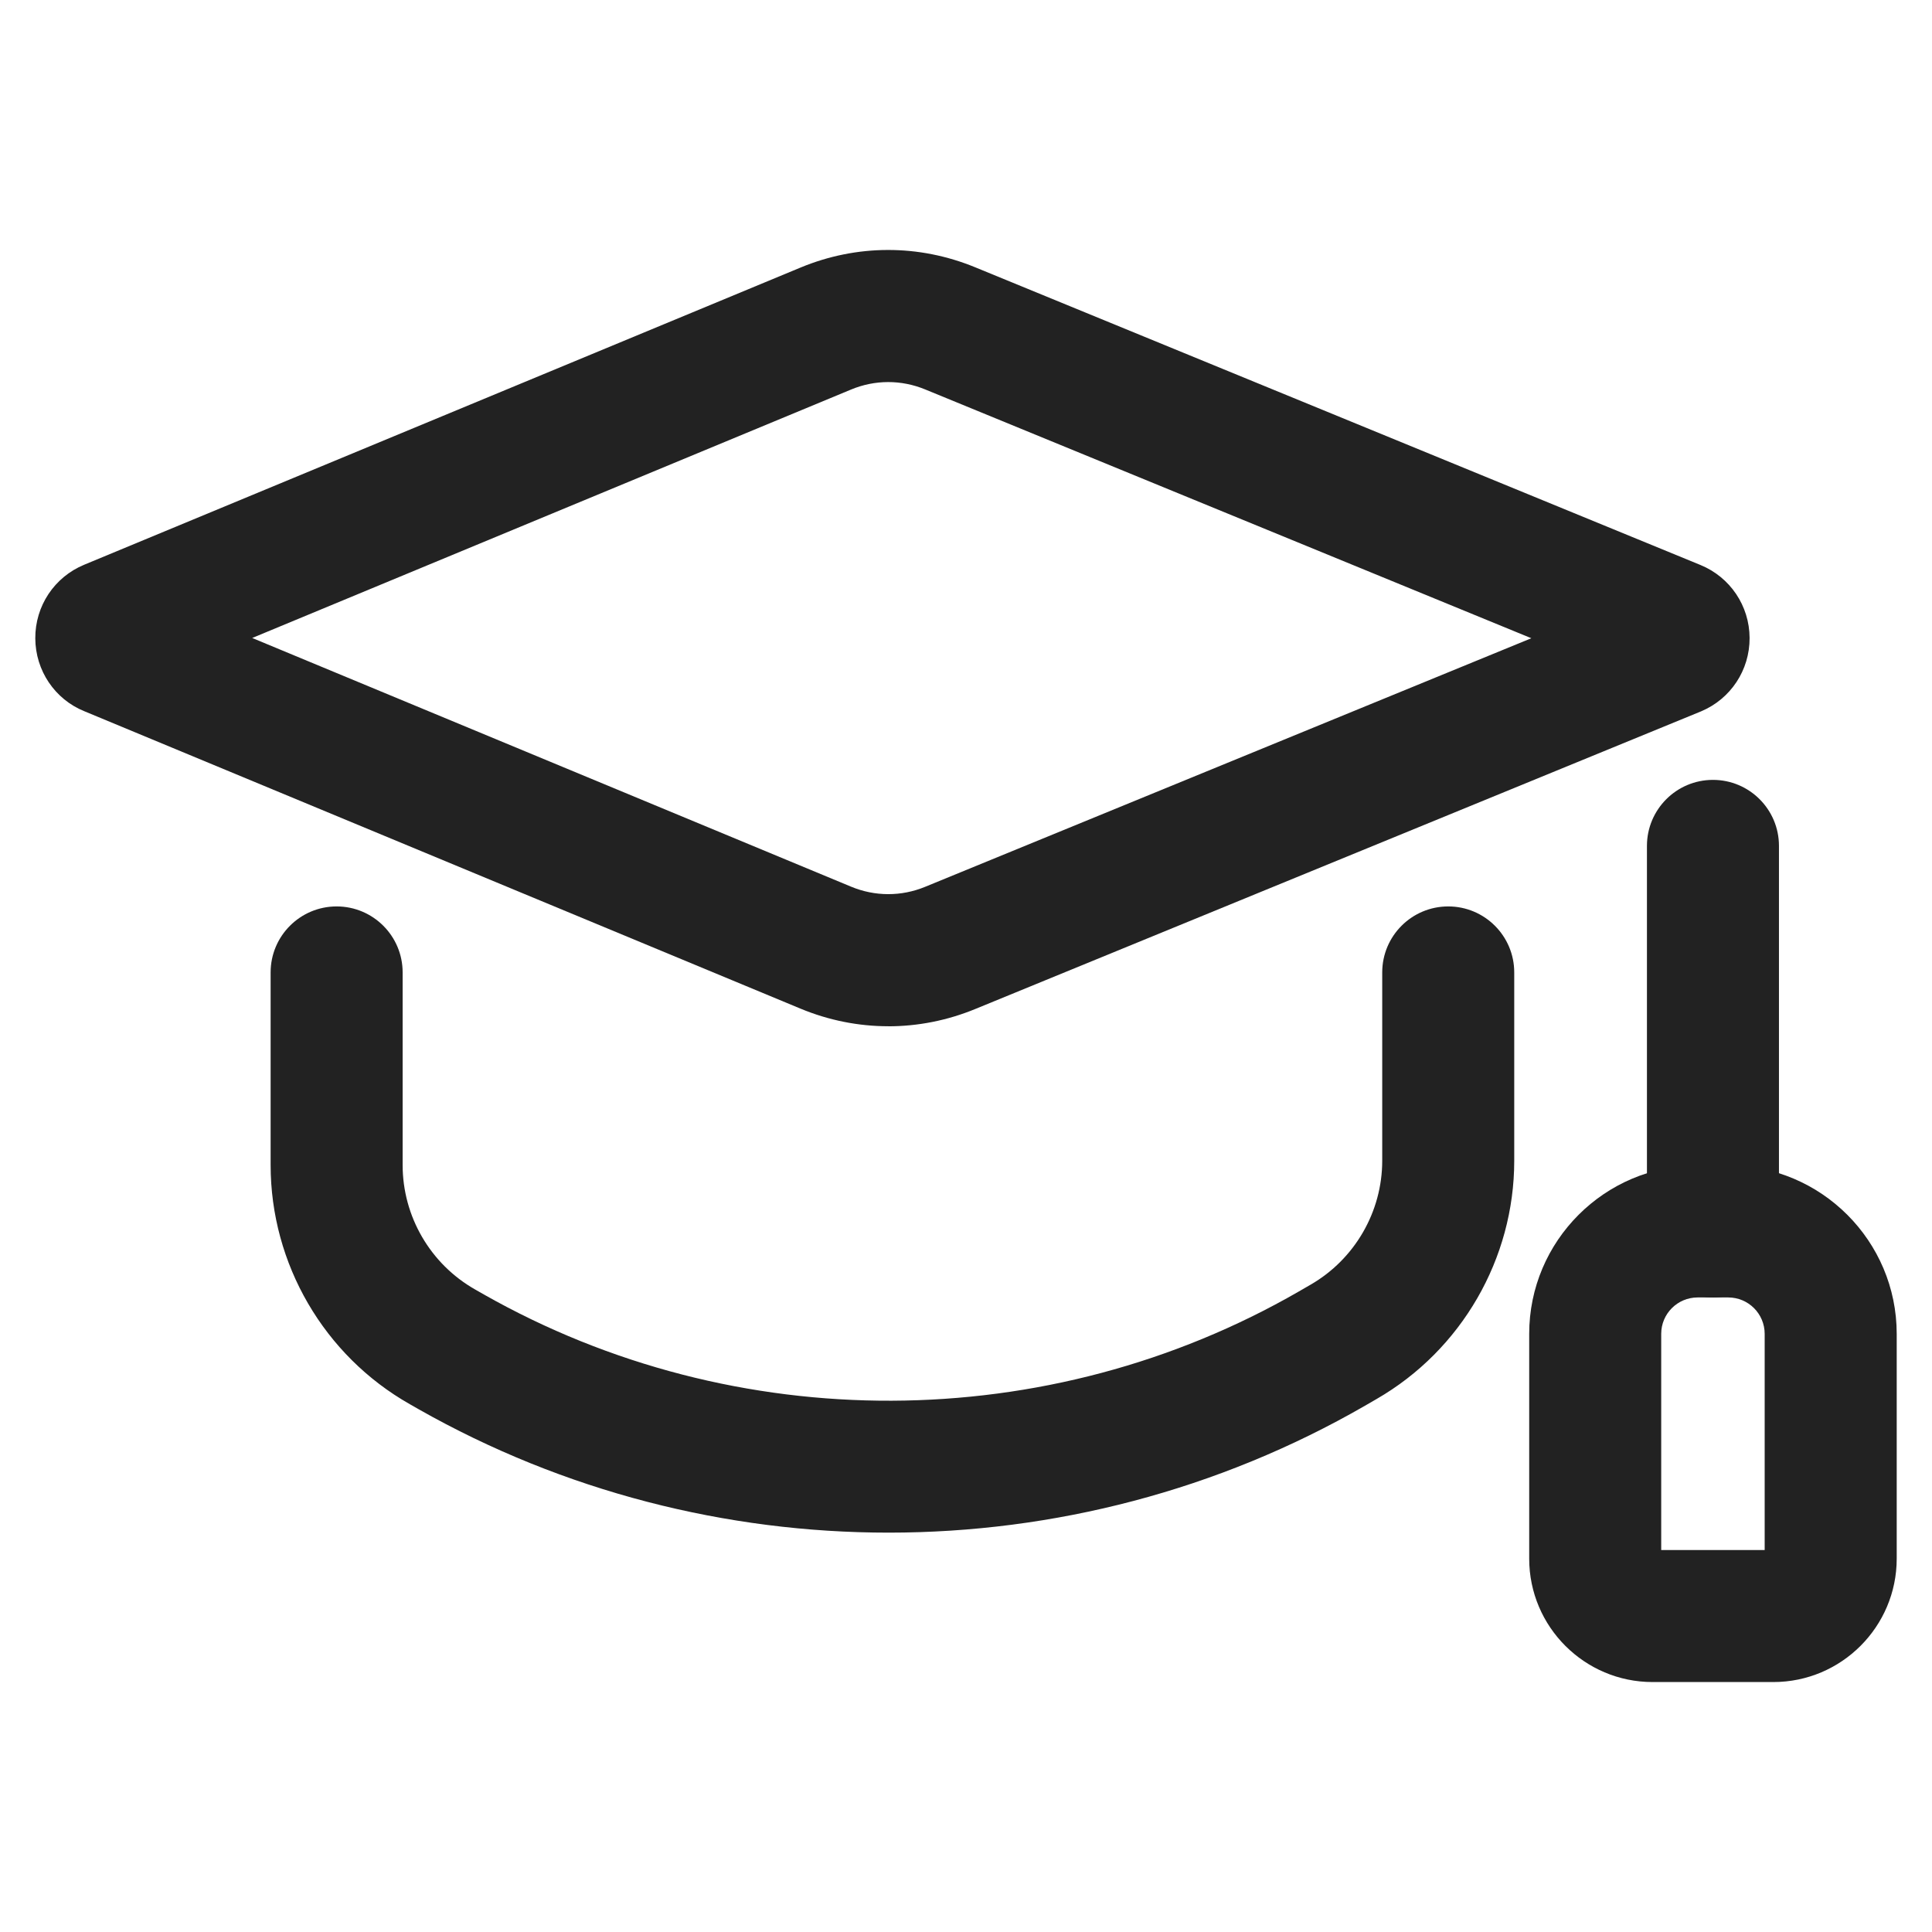
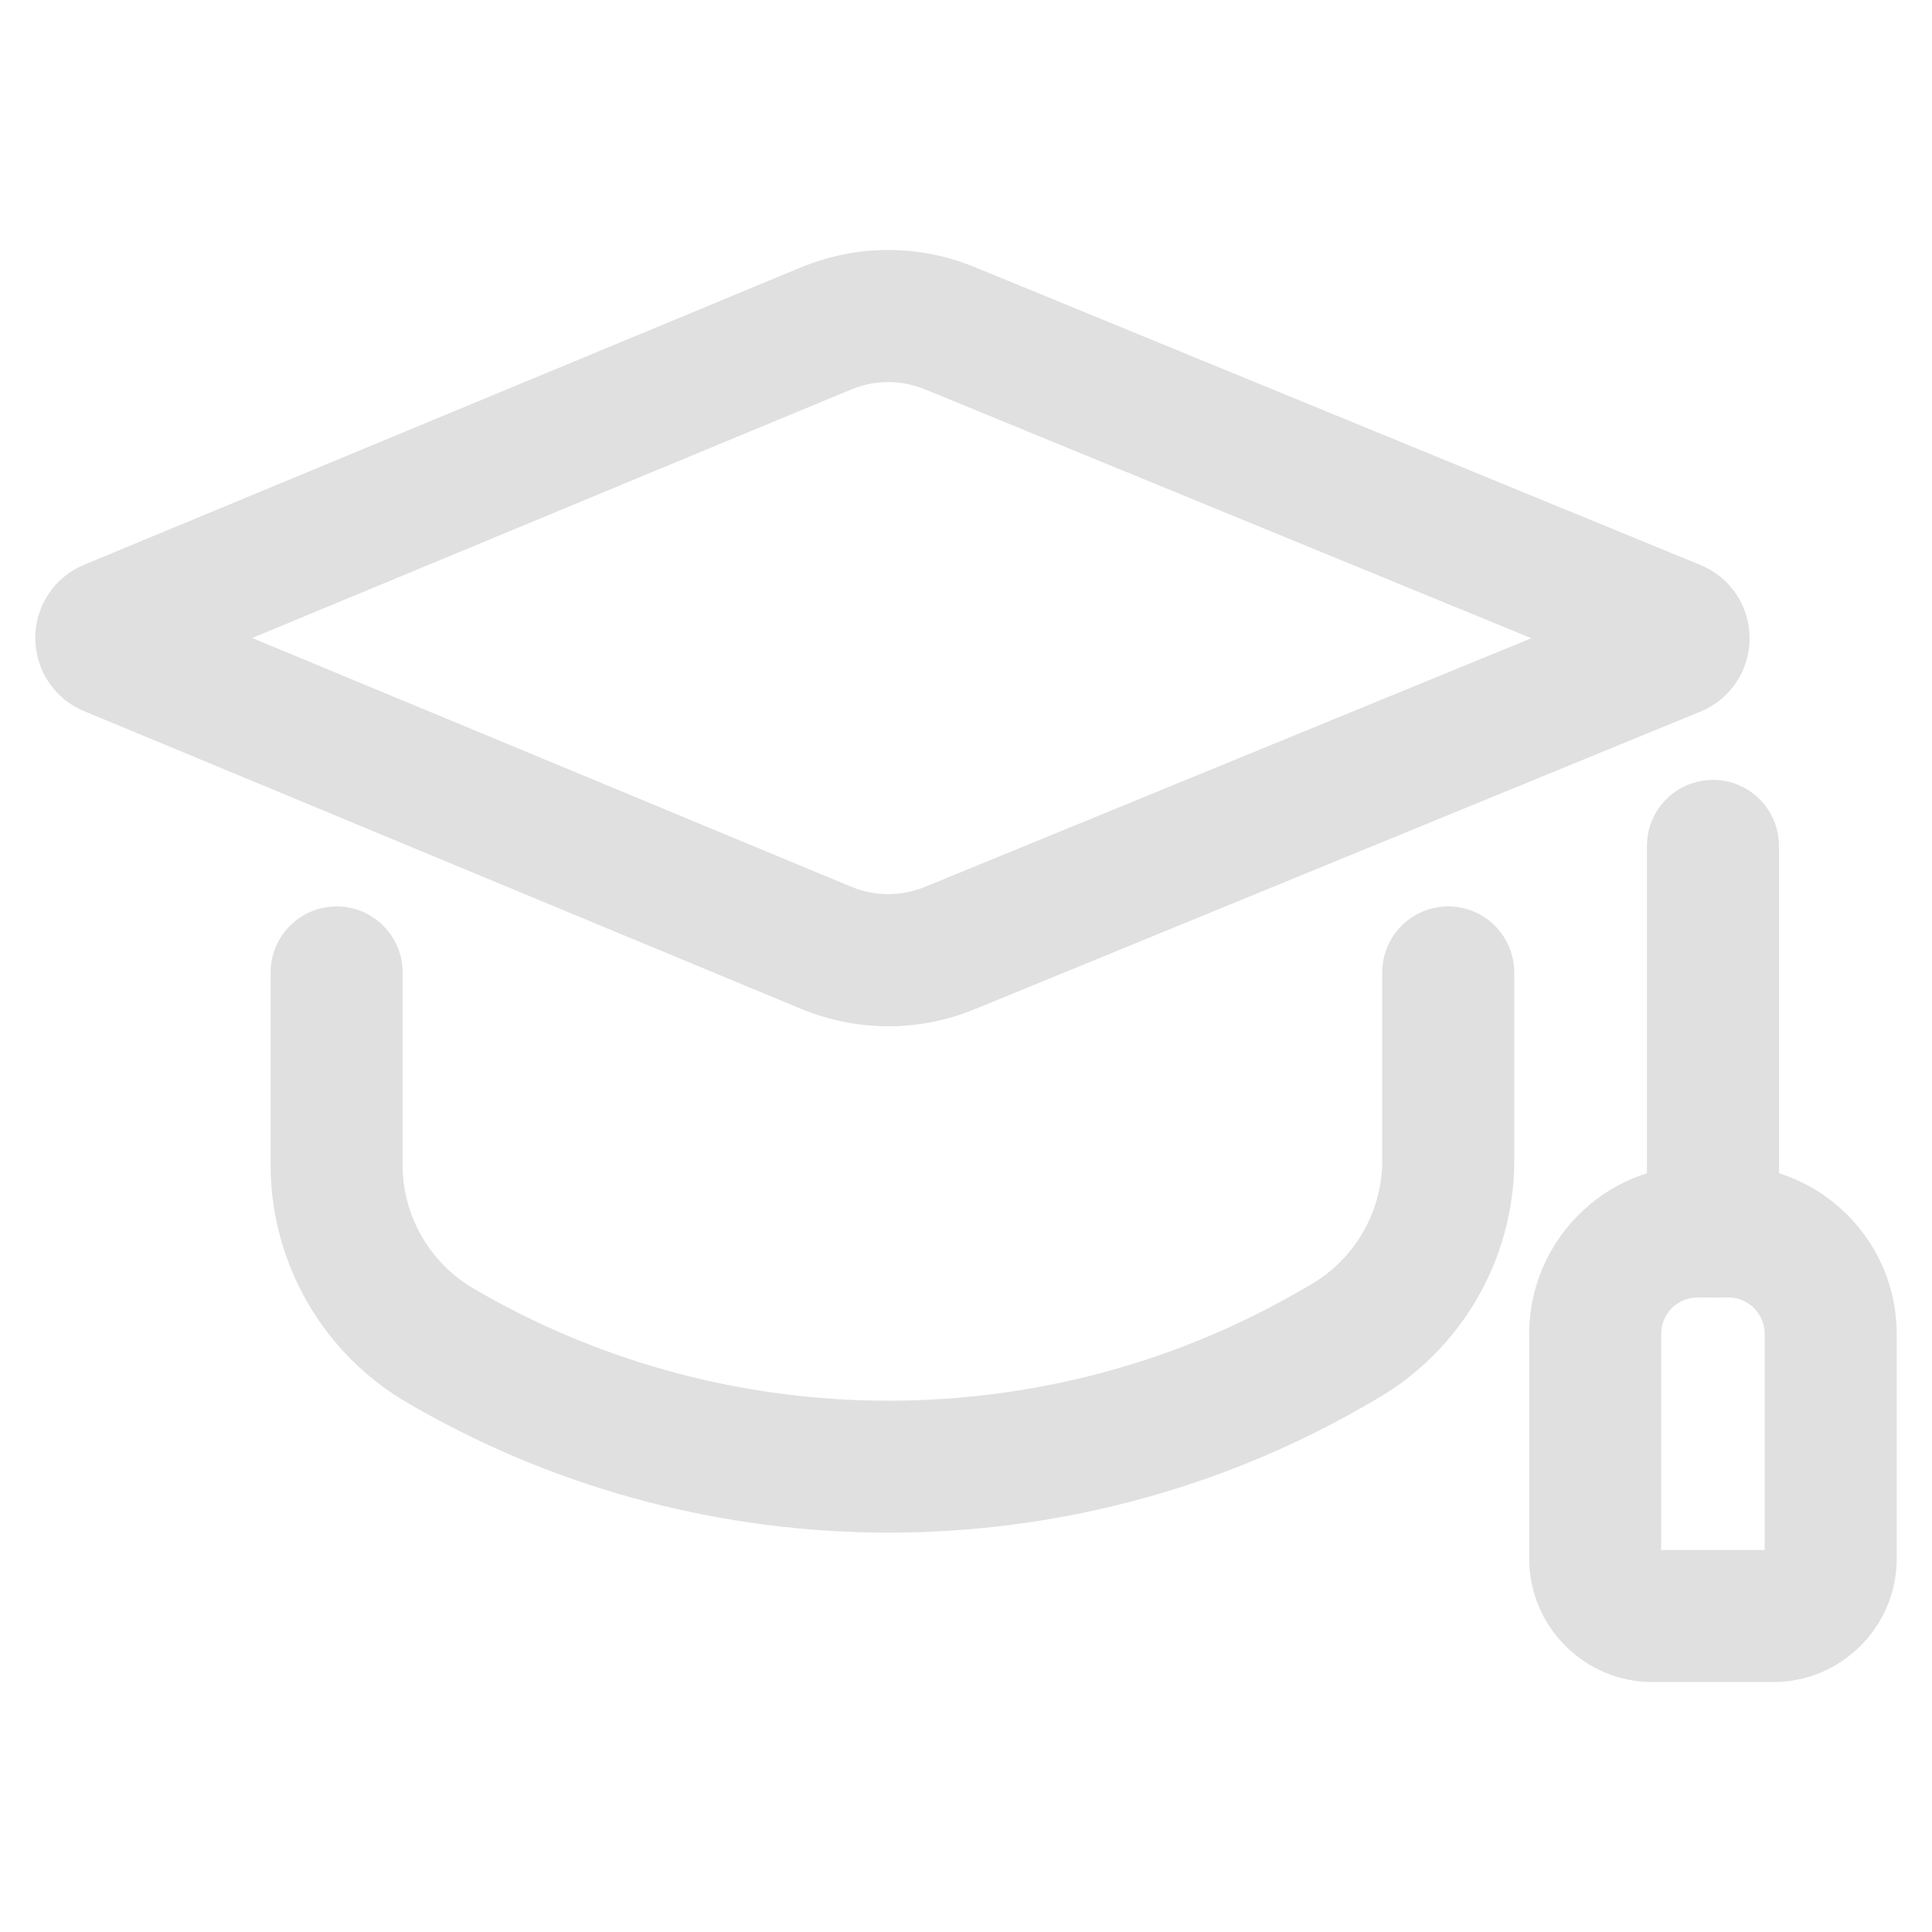
<svg xmlns="http://www.w3.org/2000/svg" id="Layer_1" data-name="Layer 1" viewBox="0 0 802 802">
  <defs>
    <style>
      .cls-1 {
-         fill: #222;
+         fill: #e0e0e0;
      }
    </style>
  </defs>
  <path class="cls-1" d="M368.73,426.01c-12.35,0-24.7-2.44-36.45-7.32L34.98,295.23c-12.2-4.94-20.28-16.86-20.33-30.27-.06-13.41,7.91-25.4,20.3-30.53l297.33-123.35c23.37-9.71,49.11-9.75,72.52-.13l301.07,123.58c12.34,5.06,20.35,16.95,20.41,30.29s-7.84,25.3-20.13,30.47l-301.35,123.58c-11.63,4.77-23.85,7.16-36.07,7.16ZM104.68,264.83l248.62,103.24c9.89,4.11,20.8,4.14,30.71.07l251.67-103.2-251.67-103.3c-9.92-4.07-20.82-4.05-30.71.06l-248.6,103.13ZM55.77,244.52l.35.15c-.11-.05-.23-.1-.35-.15Z" />
  <path class="cls-1" d="M368.9,636.22c-67.45,0-134.89-17.07-195.17-51.26l-3.59-2.05c-35.64-20.2-57.8-58.26-57.8-99.28v-79.96c0-15.13,12.27-27.4,27.4-27.4s27.4,12.27,27.4,27.4v79.96c0,21.33,11.53,41.12,30.09,51.65l3.59,2.05c104.55,59.28,234.24,58.81,338.41-1.26l4.81-2.78c18.35-10.58,29.74-30.29,29.74-51.45v-78.17c0-15.13,12.27-27.4,27.4-27.4s27.4,12.27,27.4,27.4v78.17c0,40.69-21.9,78.58-57.14,98.91l-4.81,2.78c-60.9,35.12-129.32,52.69-197.74,52.69Z" />
  <path class="cls-1" d="M711.07,538.6c-15.13,0-27.4-12.27-27.4-27.4v-160.06c0-15.13,12.27-27.4,27.4-27.4s27.4,12.27,27.4,27.4v160.06c0,15.13-12.27,27.4-27.4,27.4Z" />
  <path class="cls-1" d="M736.14,698.24h-50.14c-28.24,0-51.21-22.97-51.21-51.21v-93.33c0-38.55,31.36-69.91,69.92-69.91h12.73c38.55,0,69.91,31.36,69.91,69.91v93.33c0,28.23-22.97,51.21-51.21,51.21ZM689.59,643.43h42.95v-89.73c0-8.34-6.78-15.11-15.11-15.11h-12.73c-8.34,0-15.11,6.77-15.11,15.11v89.73Z" />
</svg>
